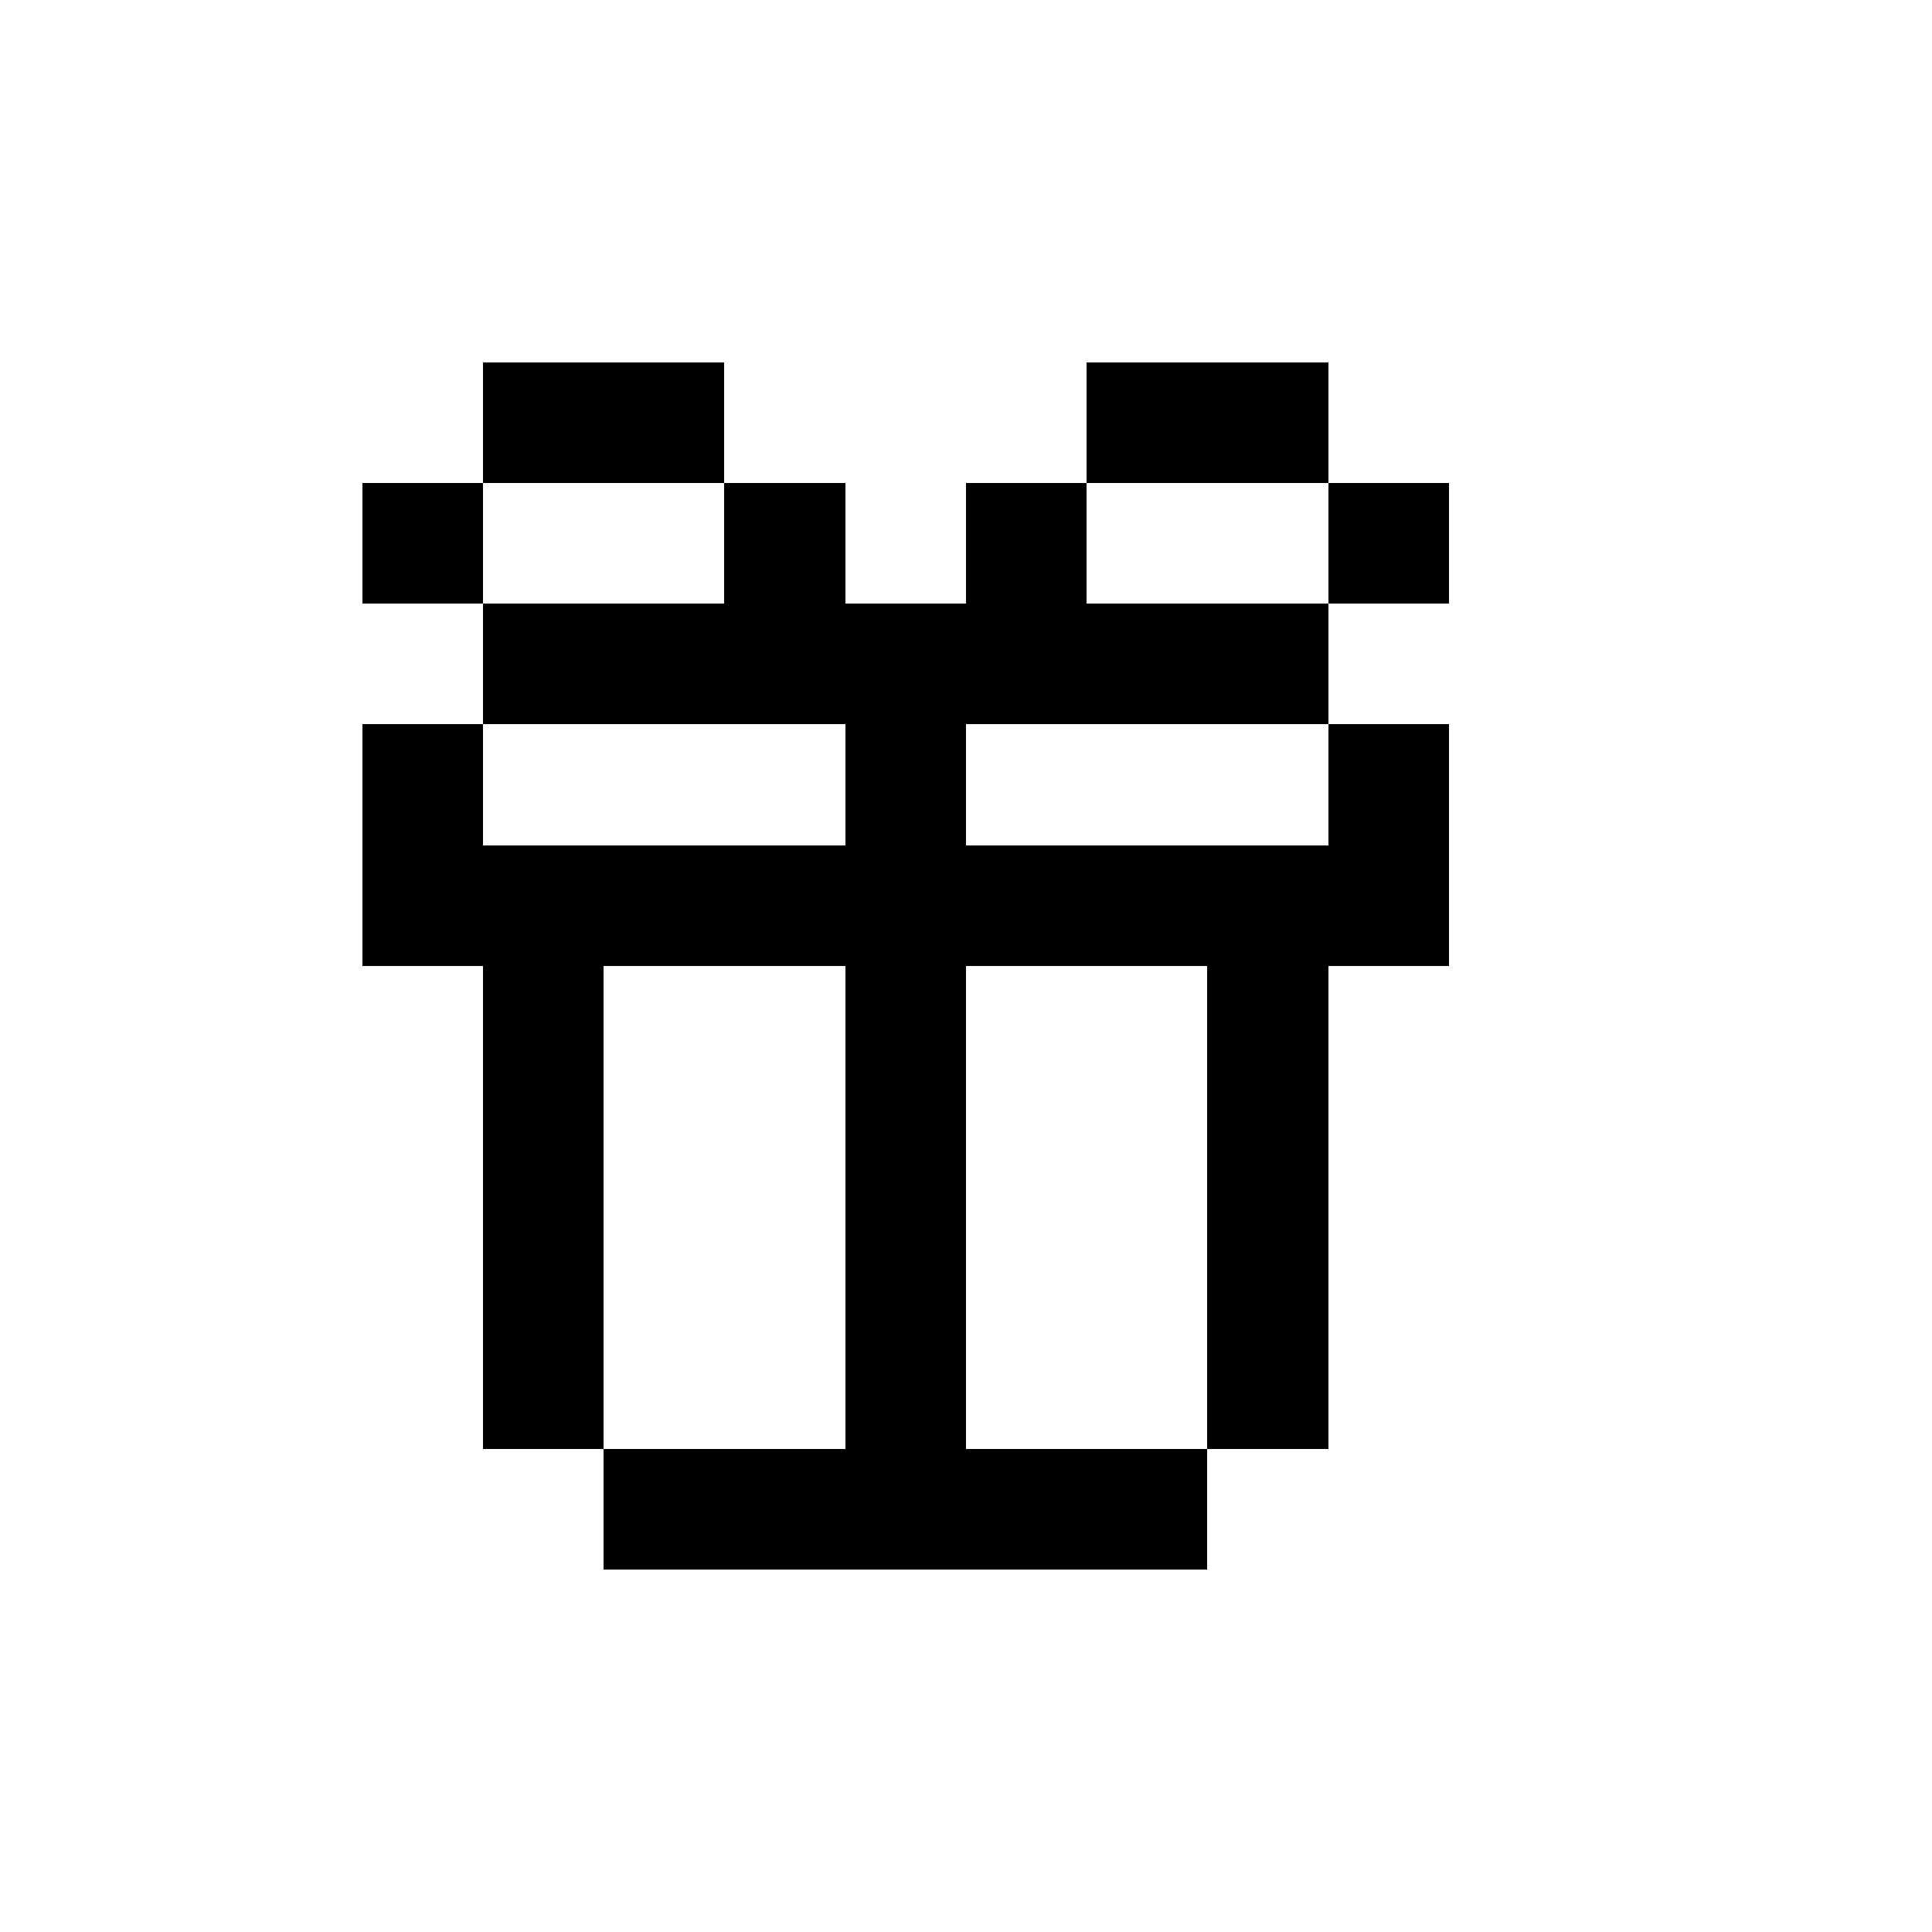
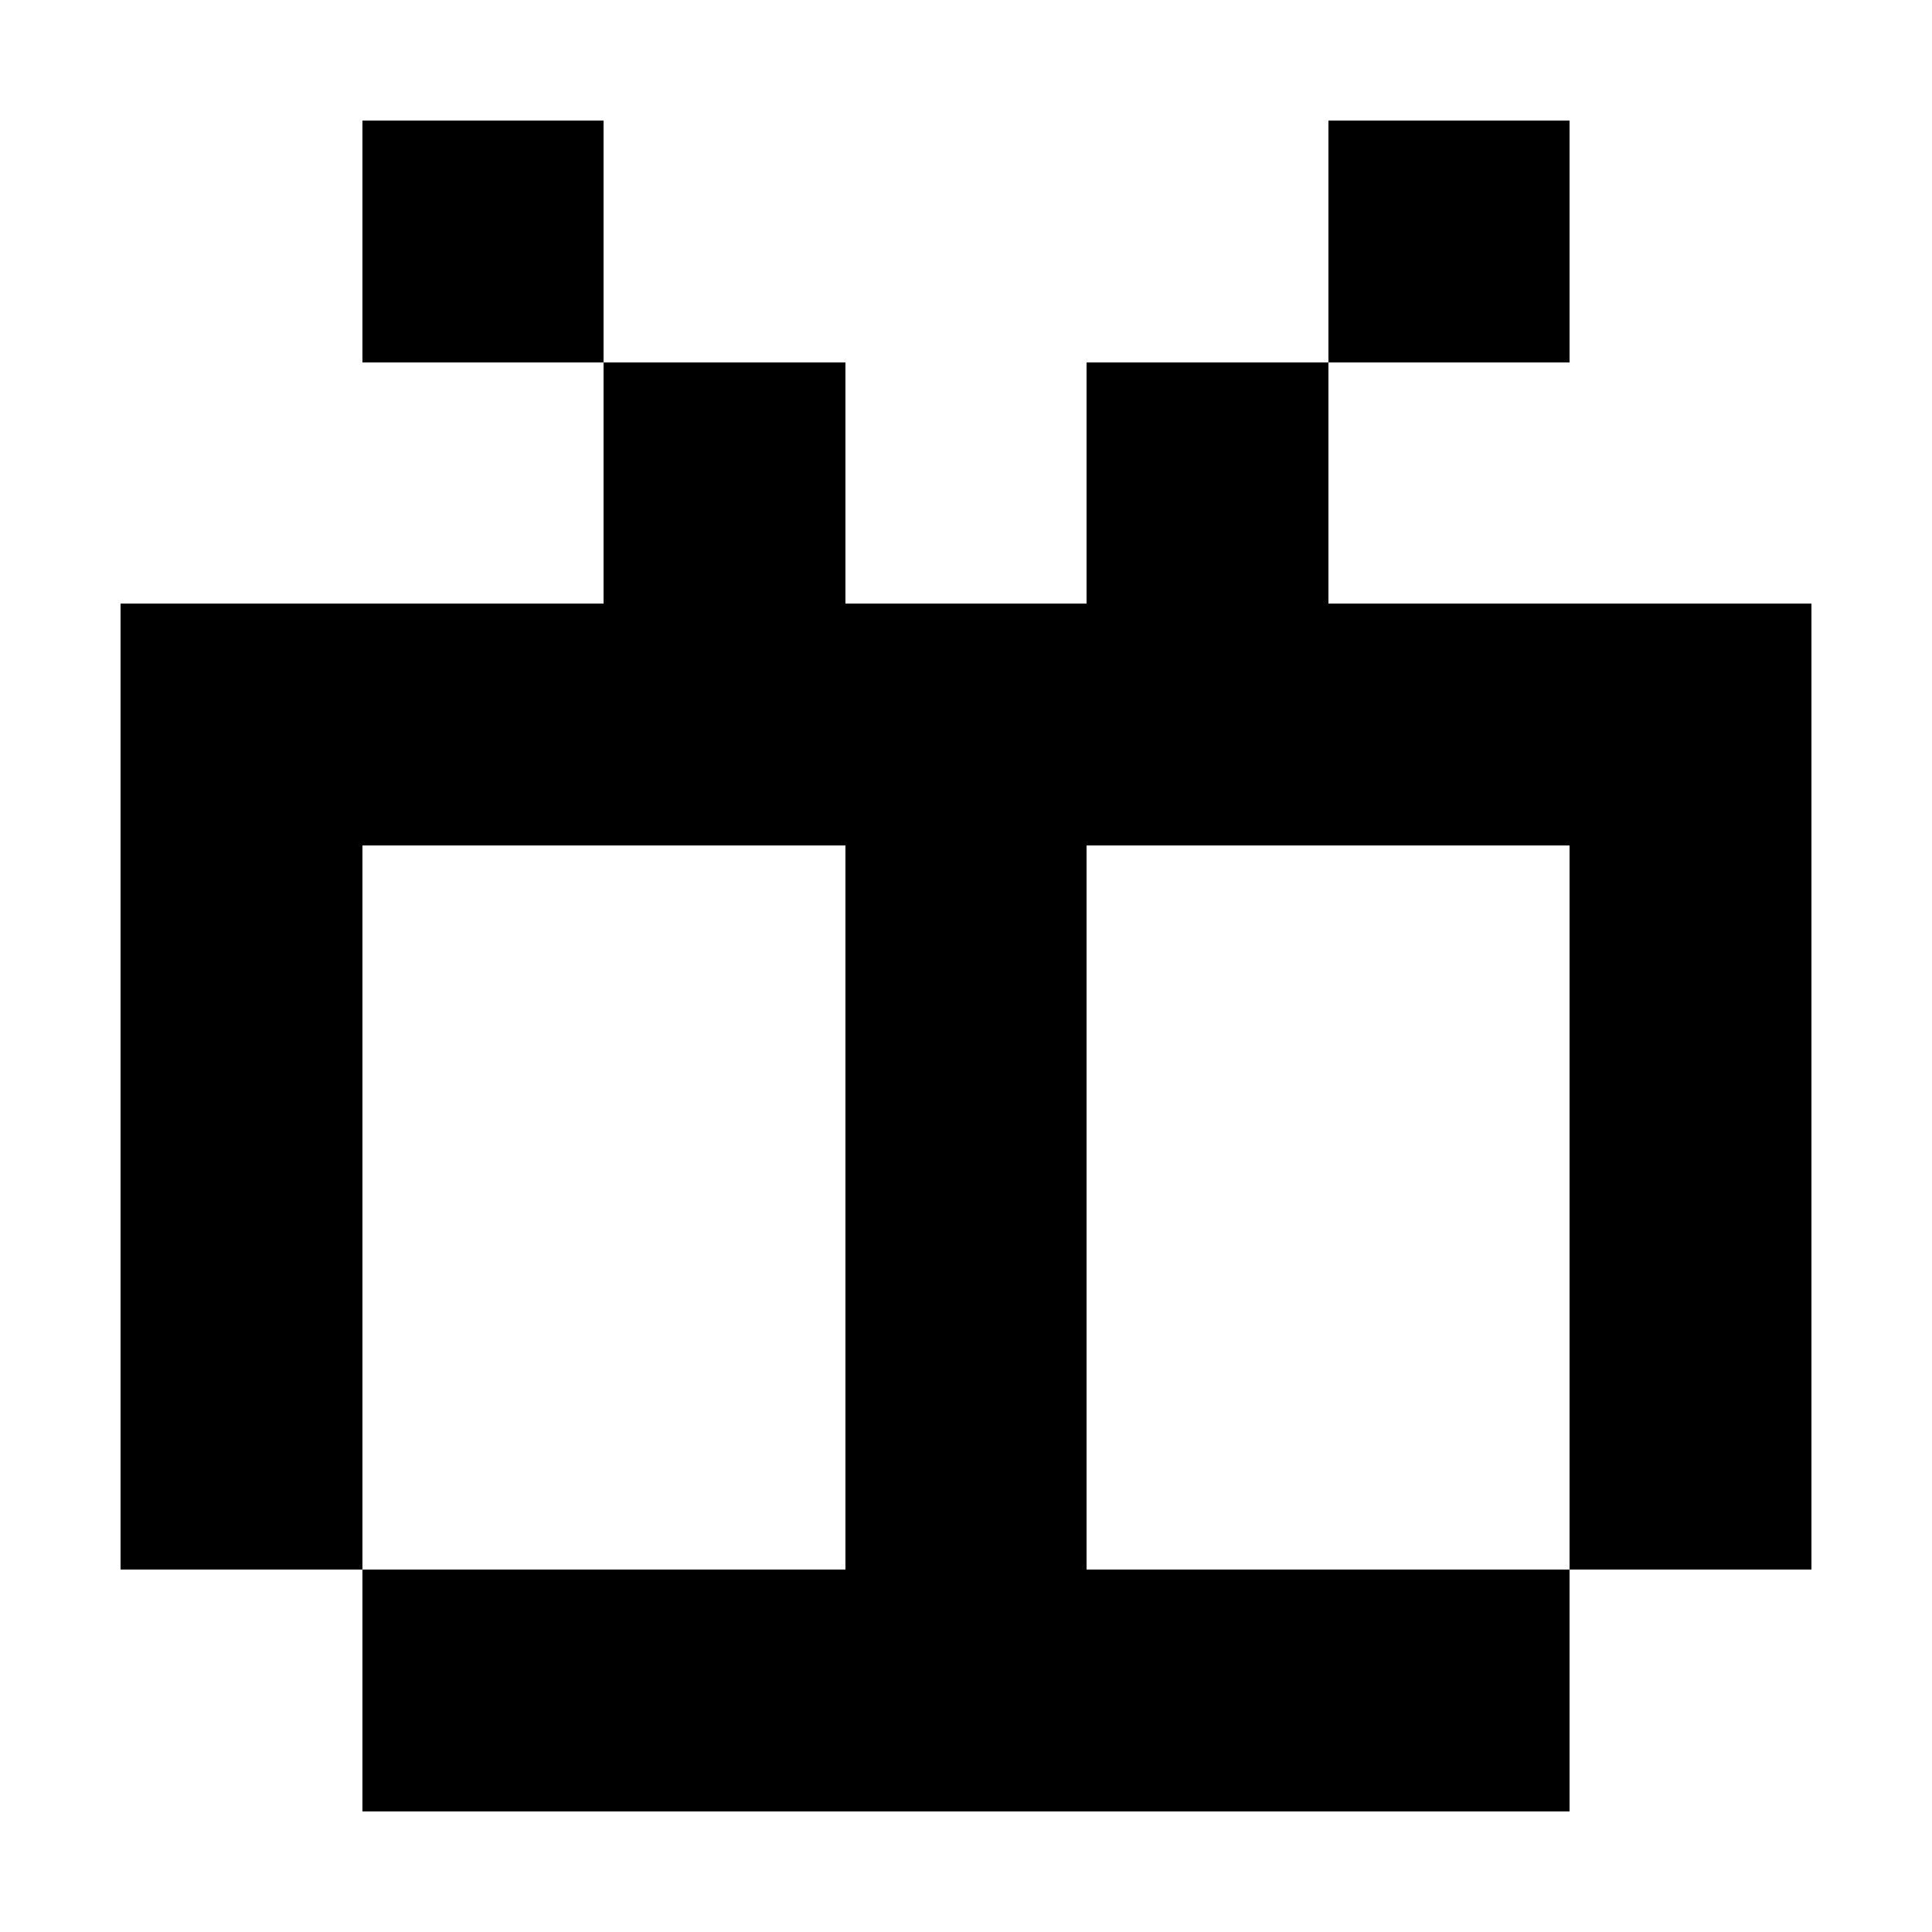
<svg xmlns="http://www.w3.org/2000/svg" width="16" height="16" viewBox="0 0 16 16" fill="currentColor" shape-rendering="crispEdges" aria-hidden="true">
-   <path d="M4 3h2v1h-2zM9 3h2v1h-2zM3 4h1v1h-1zM6 4h1v1h-1zM8 4h1v1h-1zM11 4h1v1h-1zM4 5h7v1h-7zM3 6h1v1h-1zM7 6h1v1h-1zM11 6h1v1h-1zM3 7h9v1h-9zM4 8h1v1h-1zM7 8h1v1h-1zM10 8h1v1h-1zM4 9h1v1h-1zM7 9h1v1h-1zM10 9h1v1h-1zM4 10h1v1h-1zM7 10h1v1h-1zM10 10h1v1h-1zM4 11h1v1h-1zM7 11h1v1h-1zM10 11h1v1h-1zM5 12h5v1h-5z" />
+   <path d="M3 1h2v2h-2zM11 1h2v2h-2zM5 3h2v2h-2zM9 3h2v2h-2zM1 5h14v2h-14zM1 7h2v2h-2zM7 7h2v2h-2zM13 7h2v2h-2zM1 9h2v2h-2zM7 9h2v2h-2zM13 9h2v2h-2zM1 11h2v2h-2zM7 11h2v2h-2zM13 11h2v2h-2zM3 13h10v2h-10z" />
</svg>
